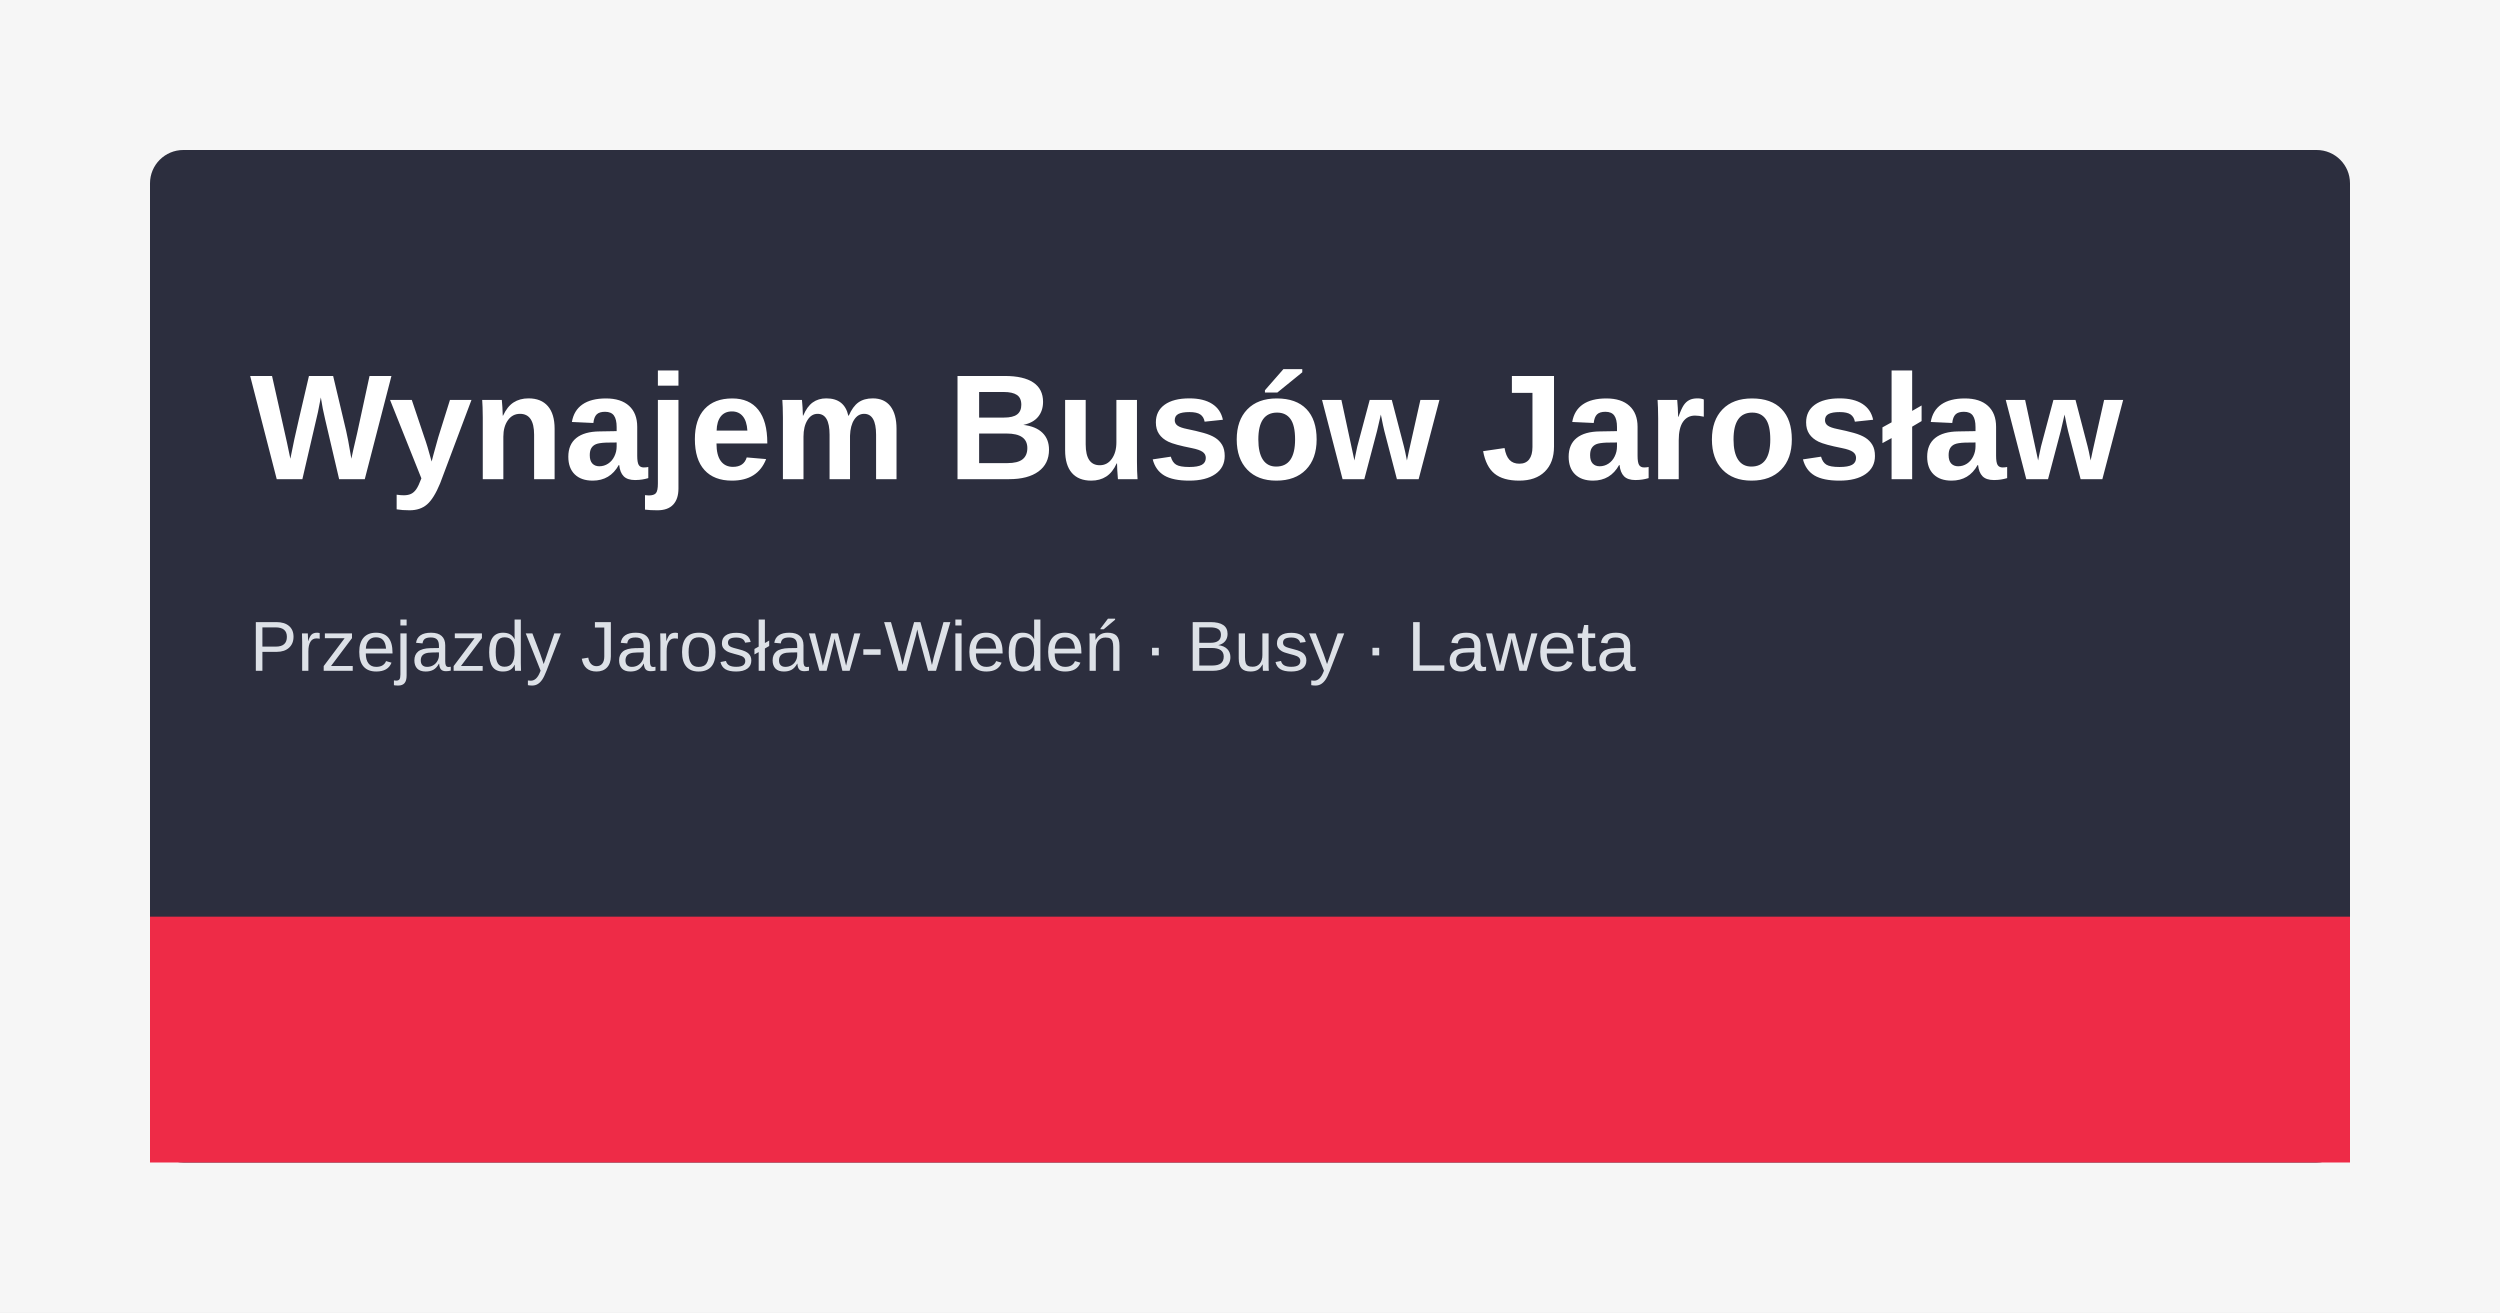
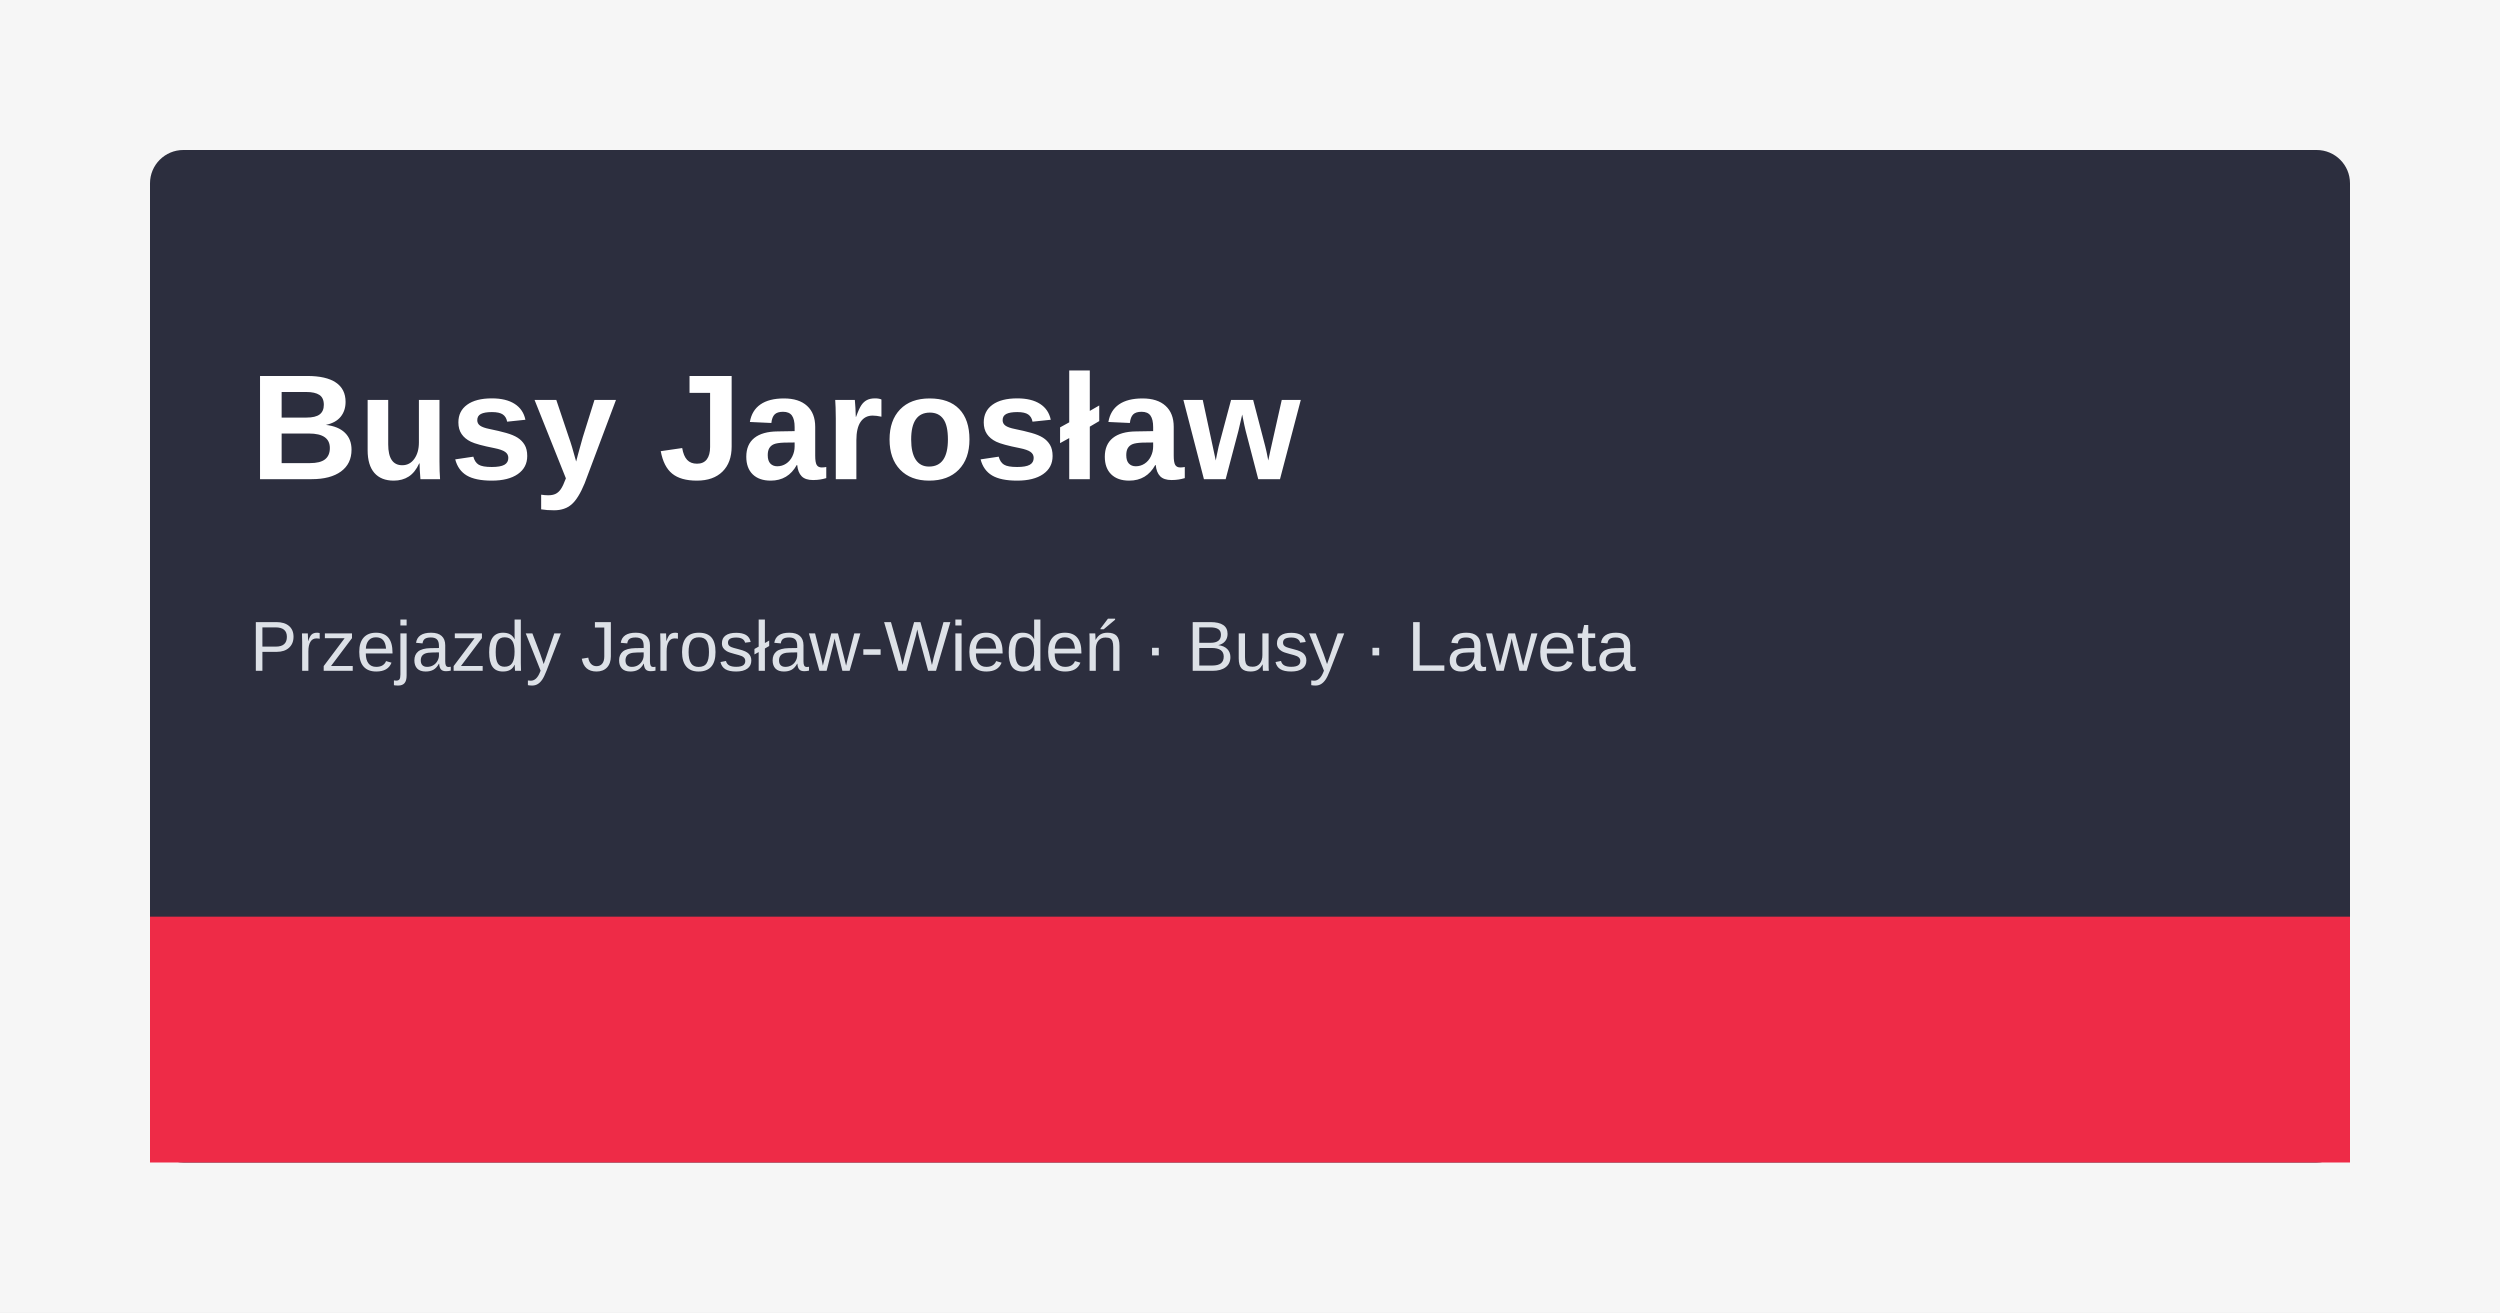
<svg xmlns="http://www.w3.org/2000/svg" viewBox="0 0 1200 630">
  <rect width="1200" height="630" fill="#F6F6F6" />
  <rect x="72" y="72" width="1056" height="486" rx="16" fill="#2C2E3E" />
  <rect x="72" y="440" width="1056" height="118" fill="#EE2B47" />
-   <text x="120" y="230" fill="#FFFFFF" font-family="Arial, sans-serif" font-size="72" font-weight="700">Wynajem Busów Jarosław</text>
+   <text x="120" y="230" fill="#FFFFFF" font-family="Arial, sans-serif" font-size="72" font-weight="700">Busy Jarosław</text>
  <text x="120" y="322" fill="#DDE1E7" font-family="Arial, sans-serif" font-size="34">Przejazdy Jarosław-Wiedeń · Busy · Laweta</text>
</svg>
